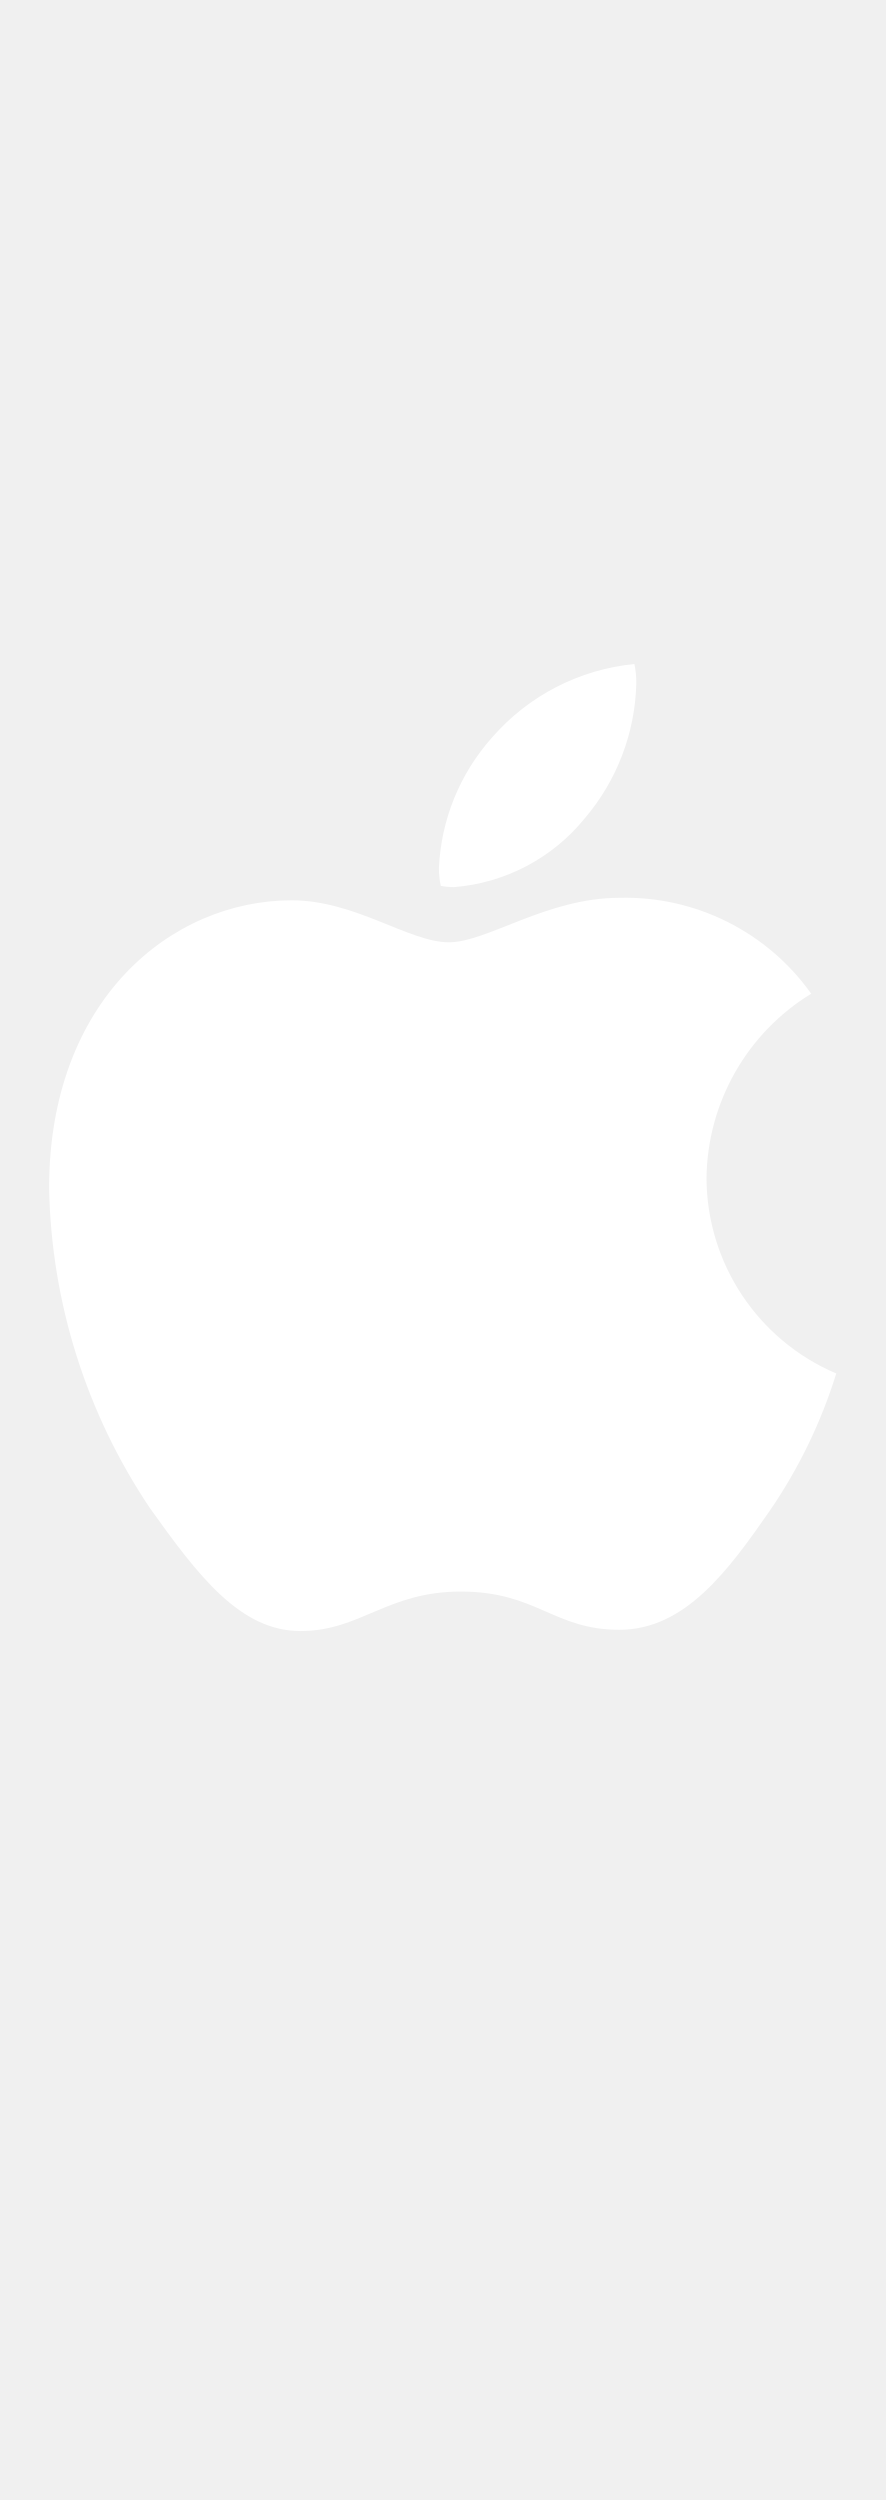
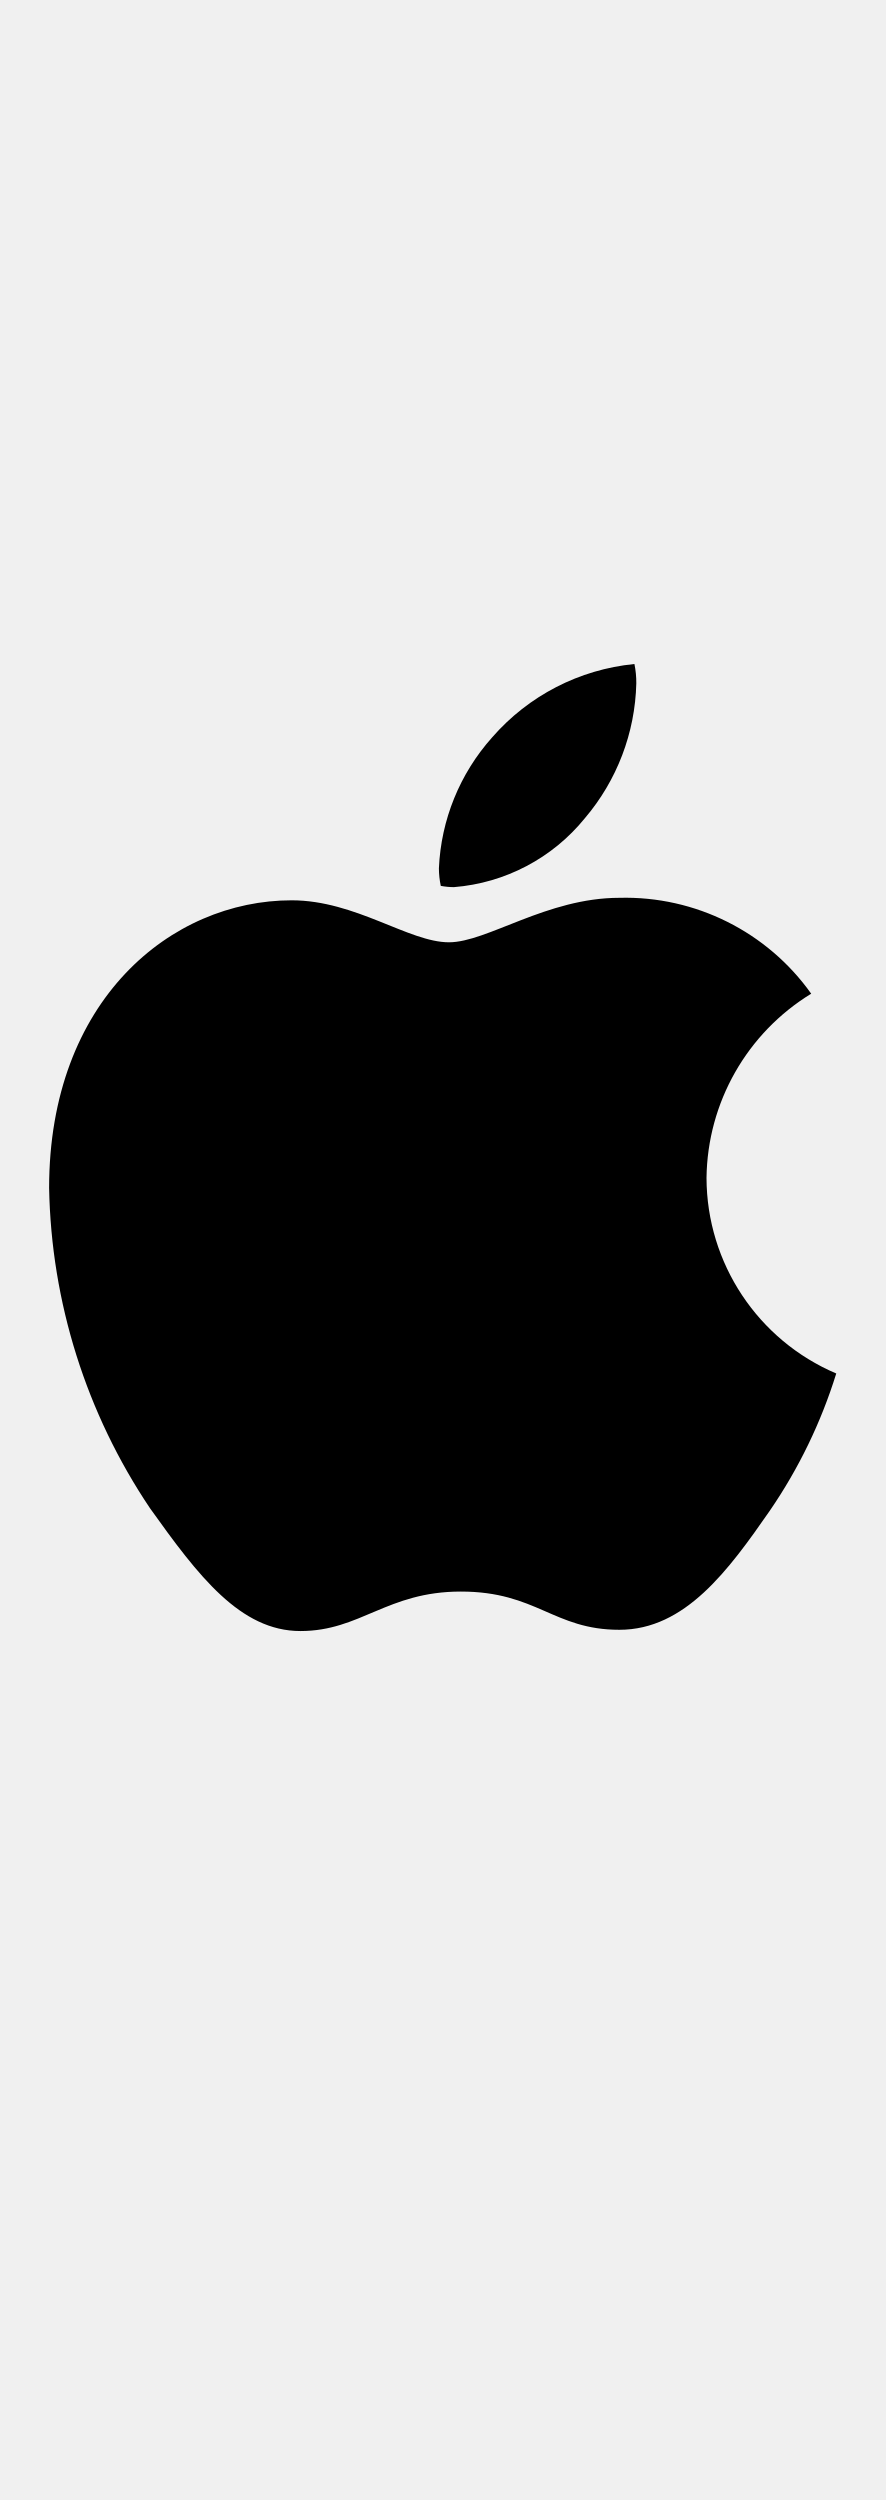
- <svg xmlns="http://www.w3.org/2000/svg" height="48" fill="white" viewBox="0 0 17 48" width="17">
+ <svg xmlns="http://www.w3.org/2000/svg" height="48" viewBox="0 0 17 48" width="17">
  <path d="m15.575 19.079a4.205 4.205 0 0 0 -2.01 3.538 4.093 4.093 0 0 0 2.491 3.754 9.778 9.778 0 0 1 -1.276 2.635c-.794 1.143-1.624 2.286-2.888 2.286s-1.588-.734-3.044-.734c-1.42 0-1.925.758-3.08.758s-1.961-1.059-2.888-2.358a11.399 11.399 0 0 1 -1.937-6.149c0-3.61 2.346-5.523 4.657-5.523 1.227 0 2.25.806 3.02.806.734 0 1.877-.854 3.273-.854a4.378 4.378 0 0 1 3.682 1.841zm-6.859-2.046a1.387 1.387 0 0 1 -.253-.024 1.656 1.656 0 0 1 -.036-.337 4.034 4.034 0 0 1 1.023-2.515 4.157 4.157 0 0 1 2.731-1.408 1.782 1.782 0 0 1 .036.373 4.149 4.149 0 0 1 -.987 2.587 3.604 3.604 0 0 1 -2.515 1.324z" />
</svg>
